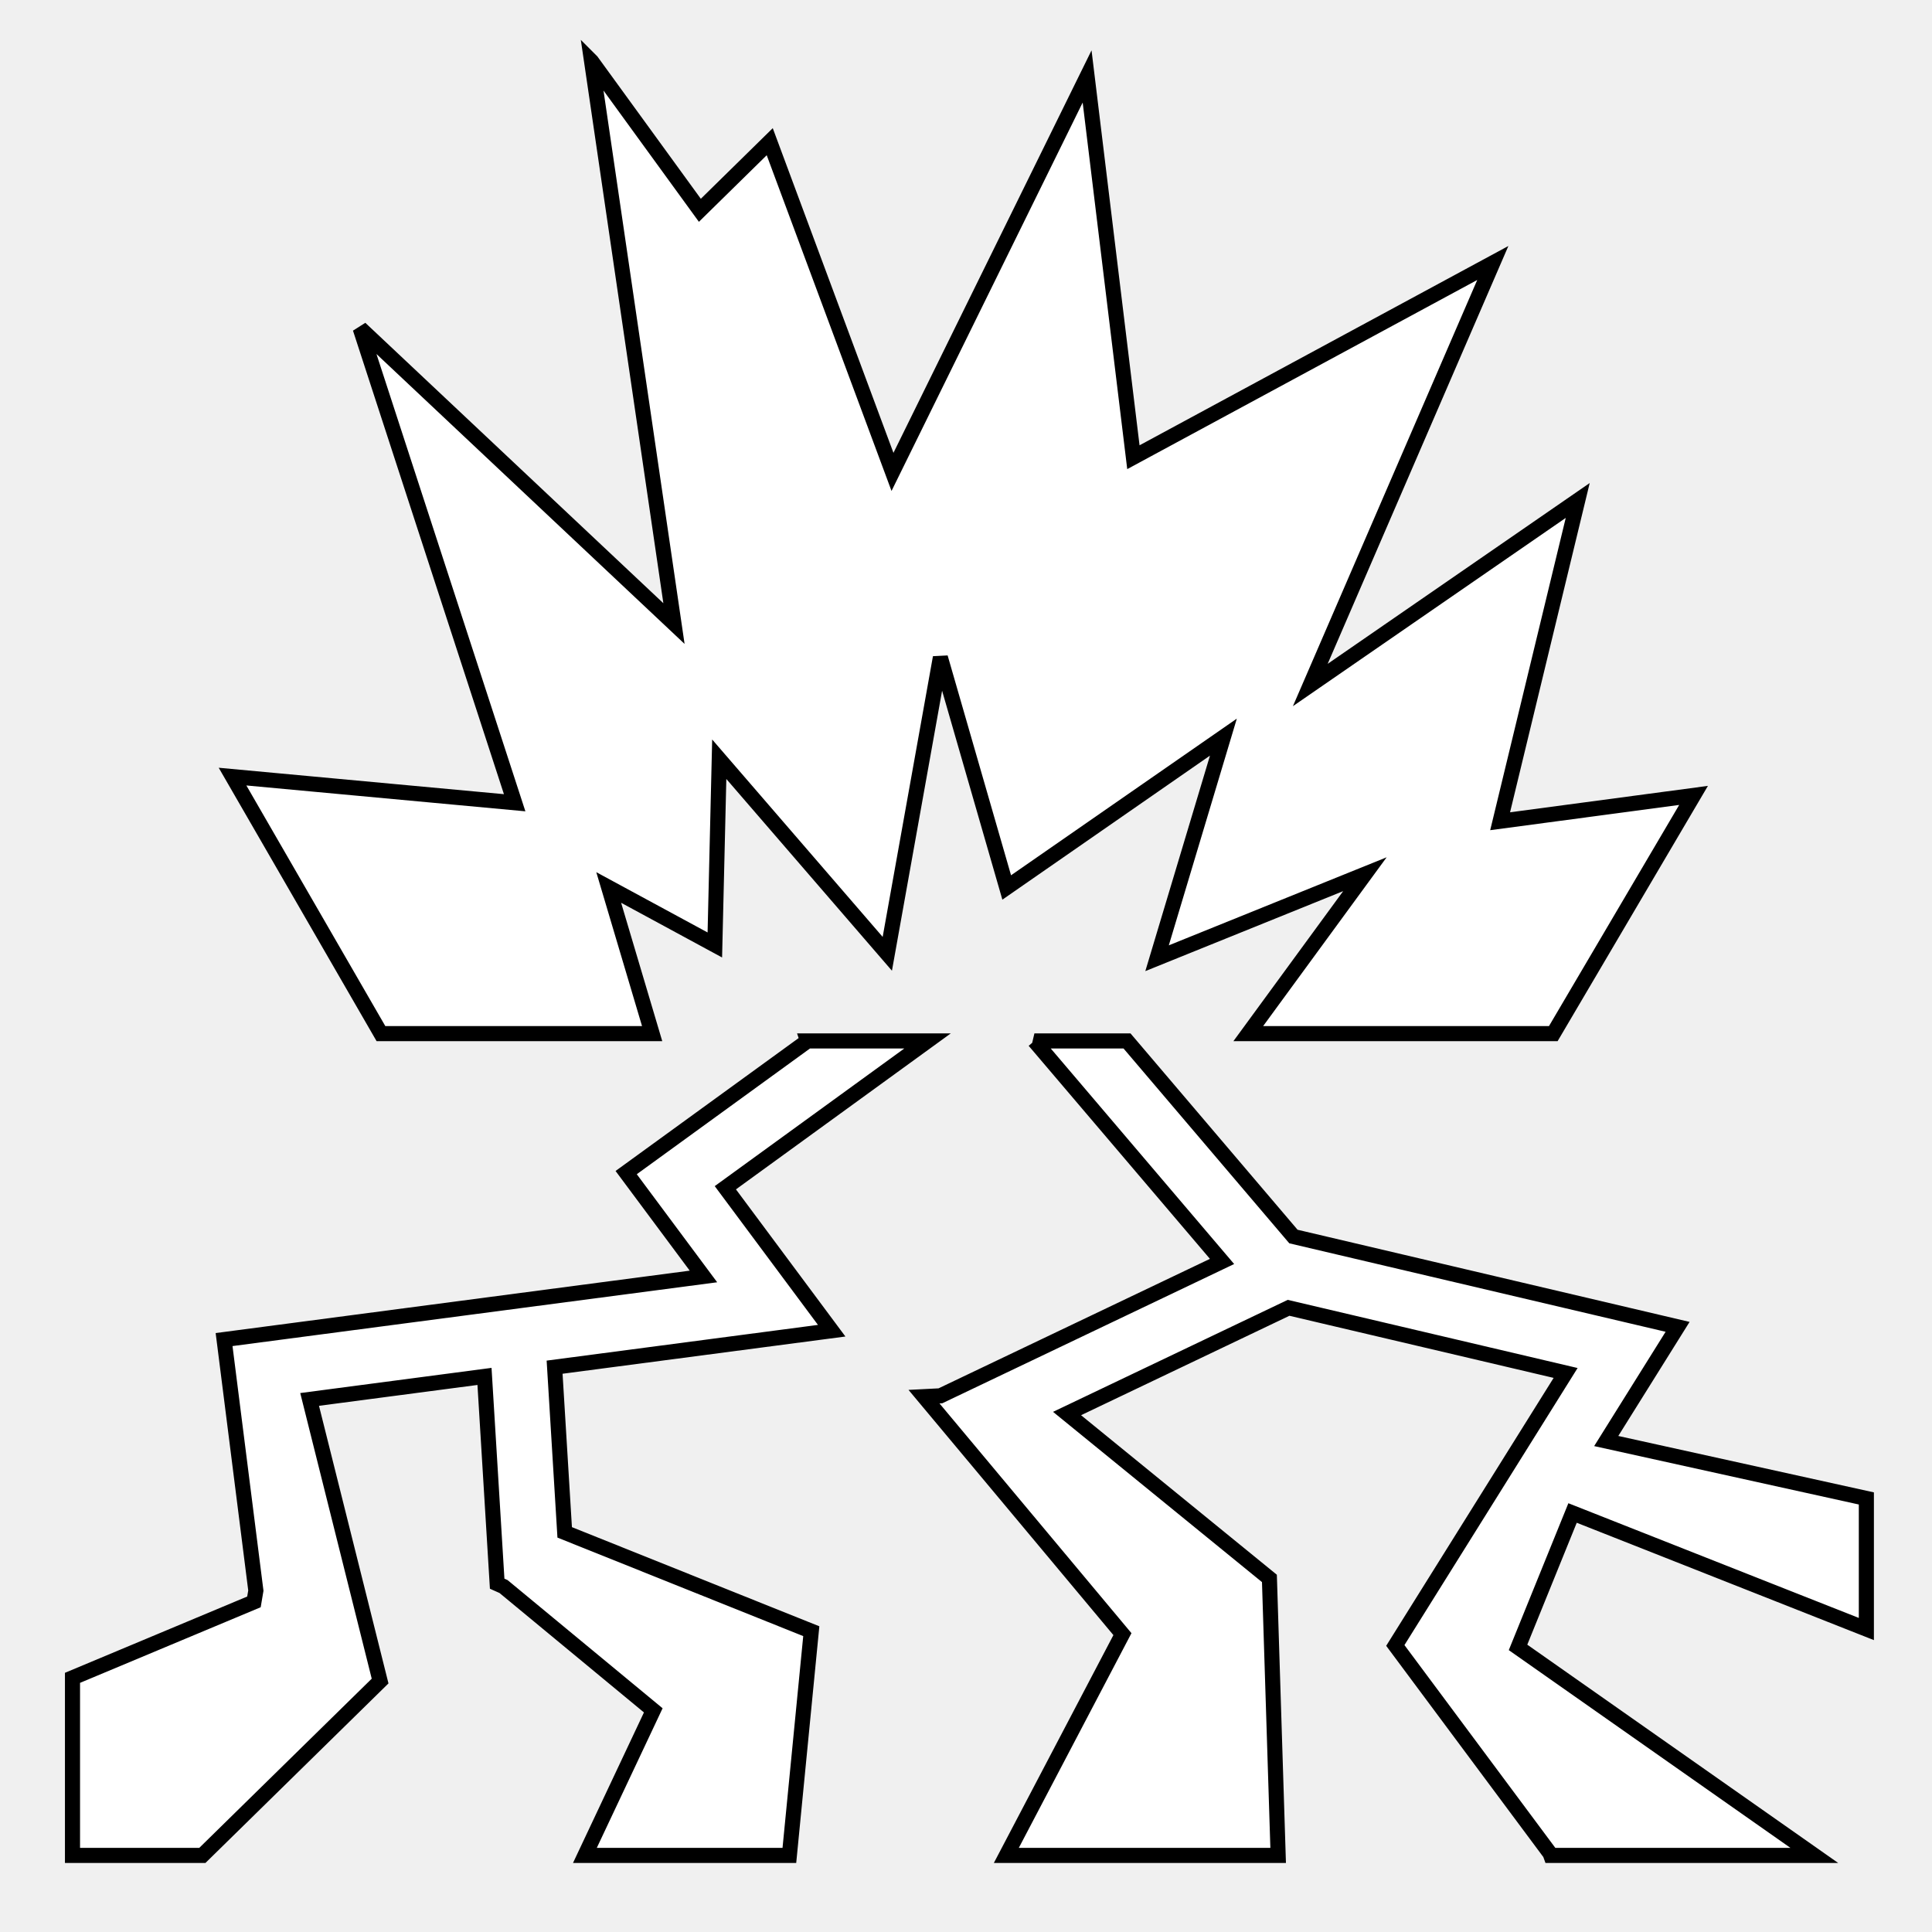
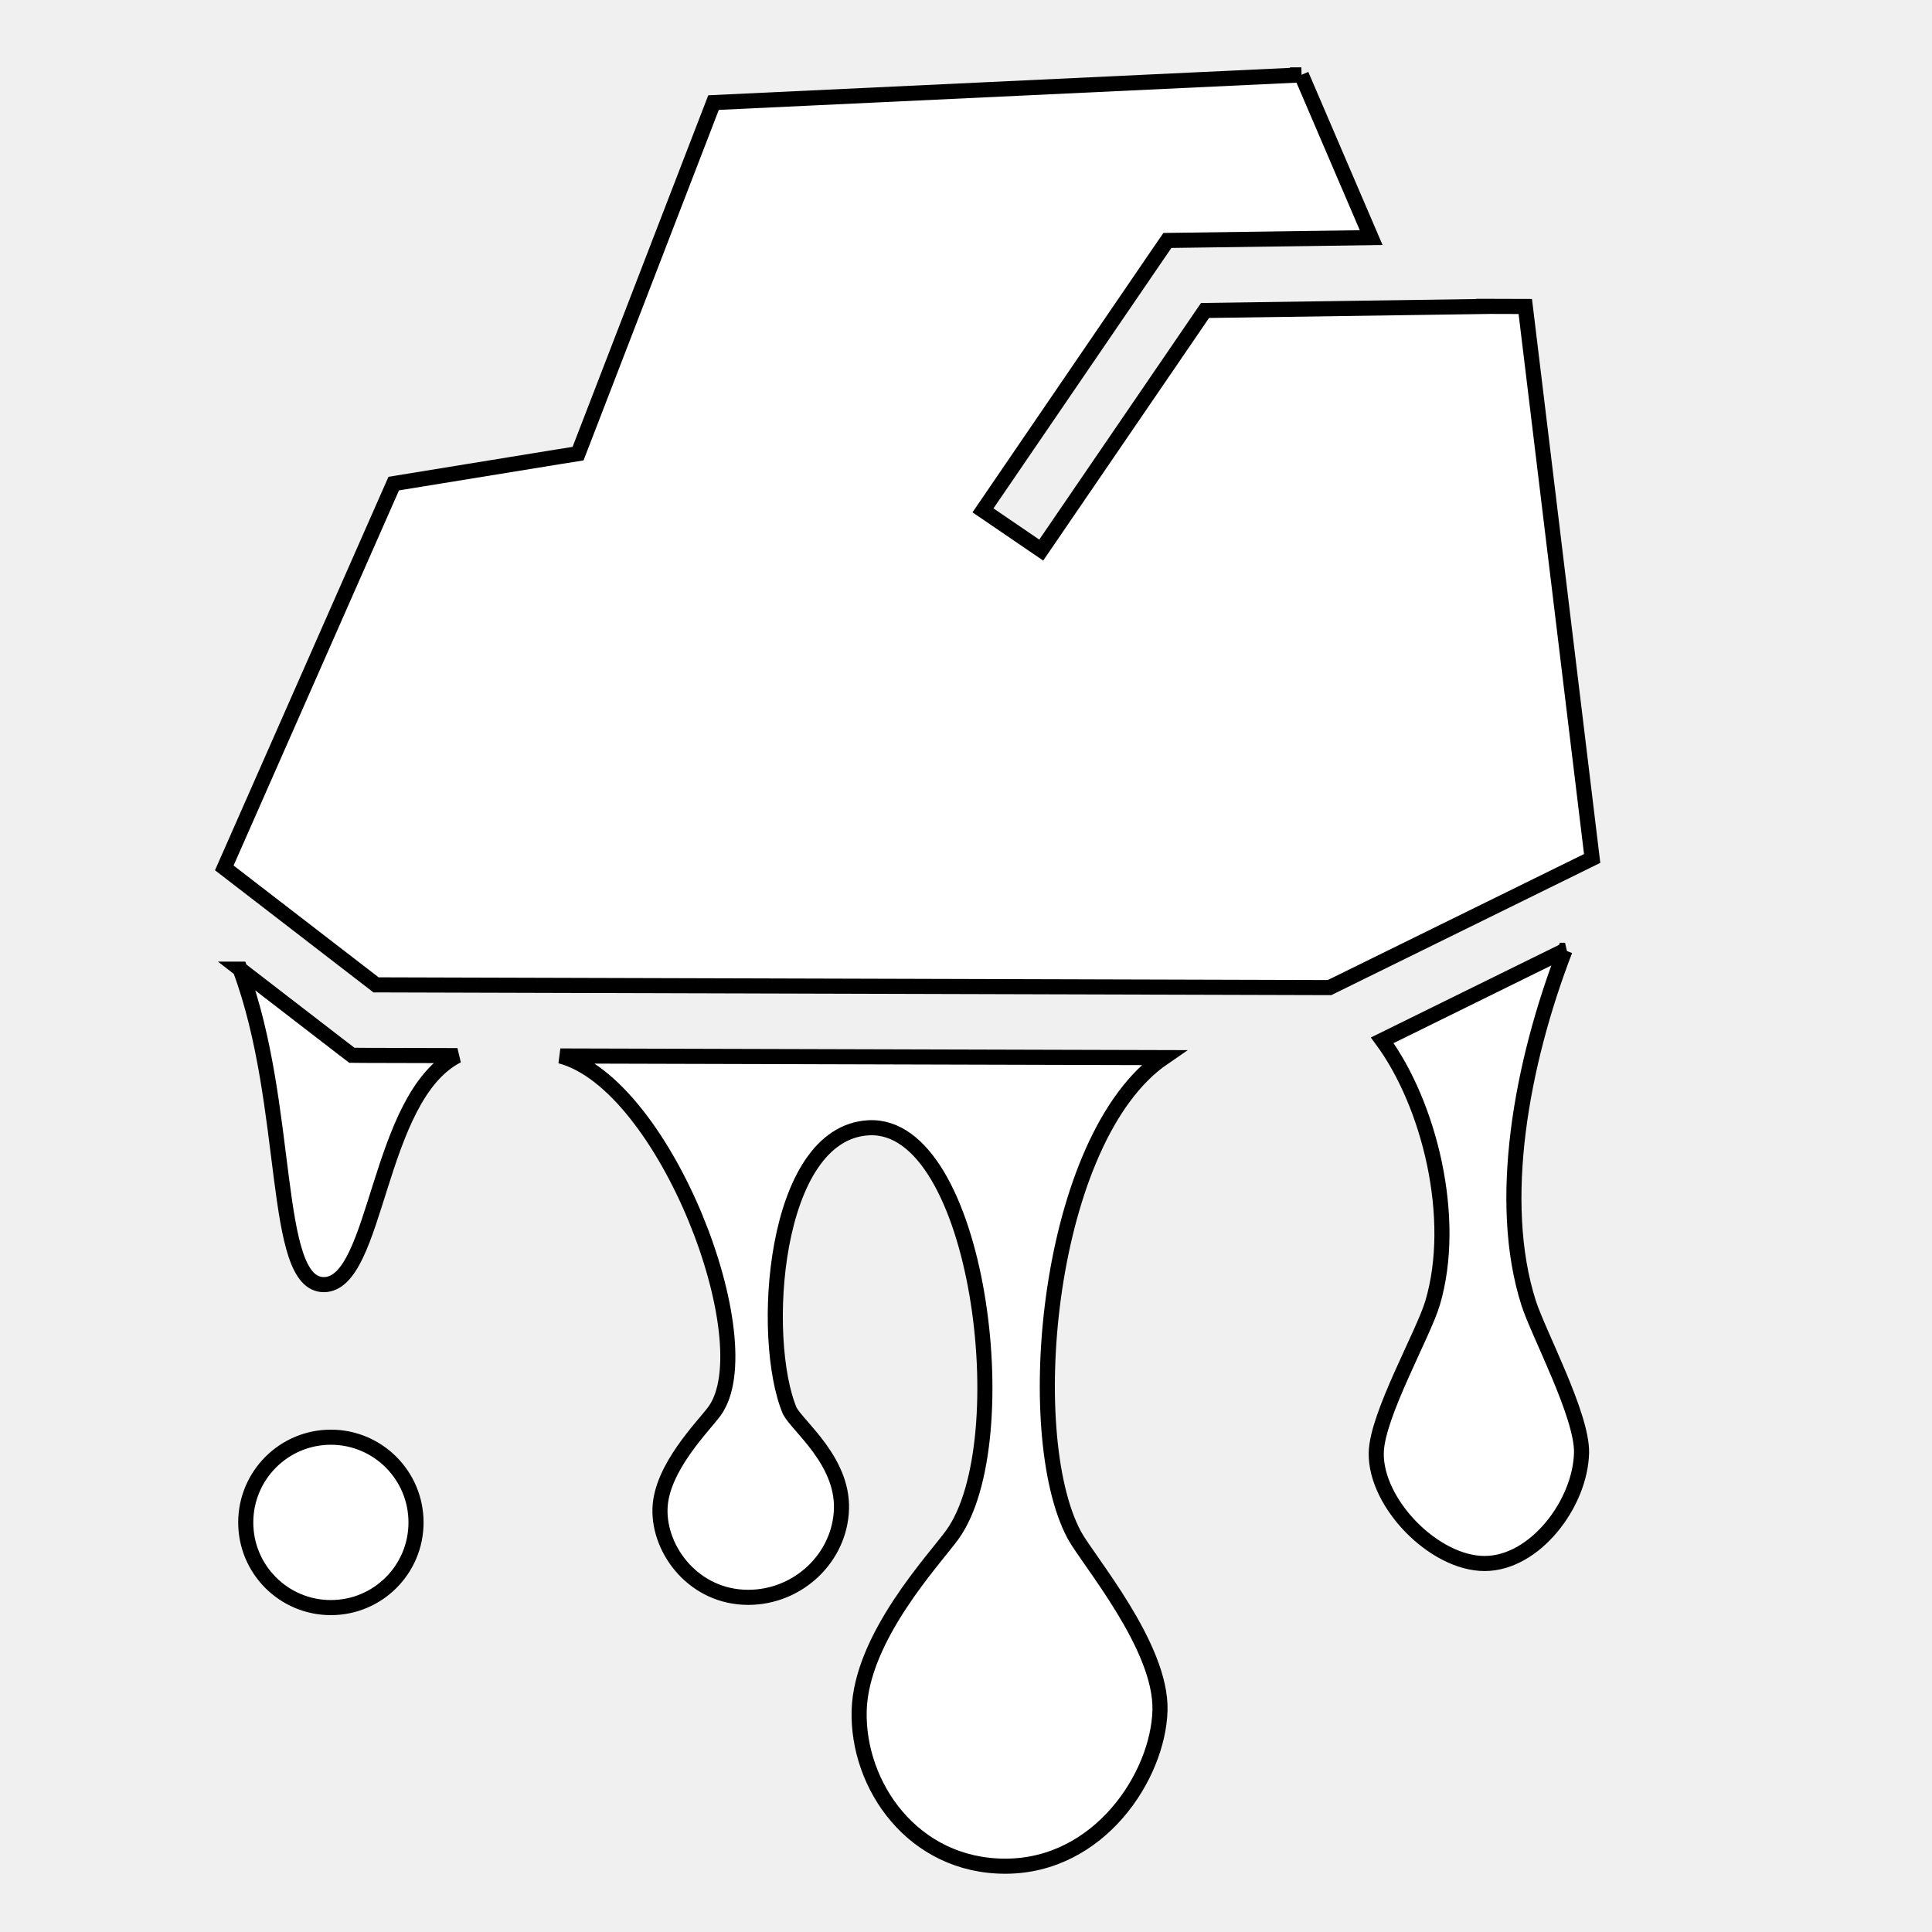
<svg xmlns="http://www.w3.org/2000/svg" viewBox="0 0 512 512" style="height: 512px; width: 512px;">
  <g class="" transform="translate(0,0)" style="touch-action: none;">
-     <path d="M156.777 16.248l21.832 149.004-83.165-78.248 40.946 125.732-74.765-6.927 39.33 68.112h71.87l-11.512-38.73 28.125 15.234 1.17-49.223 44.537 51.568 14.064-78.52 17.58 60.94 57.425-39.846-17.58 58.597 55.082-22.266-30.912 42.248h80.834l37.17-63.13-51.26 6.845 20.565-85.008-70.873 48.905L395.61 69.693l-95.25 51.473-12.266-100.908-51.576 104.803-32.53-87.51-18.517 18.18-28.693-39.482zm57.23 259.61l-48.064 34.892 20.48 27.527L59.384 355l8.42 66.527-.506 2.99-48.087 20.126V491.7h34.42l47.1-46.206-18.678-74.63 46.343-6.1 3.358 54.933 1.685.75 39.685 32.815-18.117 38.437h54.185L215 432.284l-65.352-26.19-2.673-43.777 73.43-9.666-28.182-37.886 53.593-38.91h-31.81zm60.124 0l49.722 58.437-74.63 35.61-4.355.222 52.588 62.935L266.69 491.7h72.033l-2.315-73.403L282.78 374.6l58.706-28.014 73.418 17.262-45.13 72.213 41.003 55.112.19.527h69.838l-78.51-55.122 14.45-35.62 77.86 30.75v-34.606l-68.937-15.215 18.912-30.26-101.807-23.934-44.103-51.836h-24.54z" fill="#fff" fill-opacity="1" stroke="#000000" stroke-opacity="1" stroke-width="4" transform="translate(512, 512) scale(-1, -1) rotate(-180, 256, 256)" />
+     <path d="M344.875 19.844l-155.78 7.343-33.97 88.032-1.938 5-5.28.843-43.563 7.093L59.438 230l40.218 31 252.688.72 69.594-34.22-17.72-146.28-11-.032v.03l-73.874 1.063-43.406 63.5-15.438-10.53 46.125-67.53 2.75-4 4.844-.064 49.155-.687-18.5-43.126zm69.875 232l-48.438 23.844c12.5 17.007 19.983 47.156 13.344 69.593-2.448 8.275-14.728 29.75-14.937 39.69-.283 13.39 15.325 29.372 28.717 29.374 13.393.002 25.406-15.983 25.688-29.375.207-9.88-11.454-31.608-14.03-39.69-8.56-26.84-1.968-63.266 9.655-93.436zm-351.125 5c13.52 36.223 8.293 83.594 22.188 83.594 14.32 0 13.963-49.785 35.406-60.688l-24.782-.063-3.188-.03-2.5-1.907-27.125-20.906zm84.875 23c27.784 7.302 54.07 75.815 40.875 94.094-2.84 3.935-14.162 15.01-14.47 25.906-.31 11.105 9.113 23.47 23.376 23.47 13.315-.002 24.357-10.57 24.72-23.47.357-12.692-11.54-21.875-13.688-25.906-8.028-18.992-4.63-73.682 20.875-75.063 29.213-1.583 39.942 83.25 22.188 107.844-4.717 6.534-24.14 27.11-24.688 46.56-.558 19.87 14.247 41.284 38.72 41.283 24.947 0 40.51-23.903 41-41.282.478-16.96-19.185-39.87-22.75-46.56-14.323-26.88-7.27-105.226 23.687-126.44l-159.844-.436zm-60.813 101.03c-12.466 0-22.562 10.13-22.562 22.595 0 12.465 10.096 22.56 22.563 22.56 12.466 0 22.562-10.095 22.562-22.56 0-12.467-10.096-22.595-22.563-22.595z" fill="#fff" fill-opacity="1" stroke="#000000" stroke-opacity="1" stroke-width="4" transform="translate(512, 512) scale(-1, -1) rotate(-180, 256, 256)" />
  </g>
</svg>
